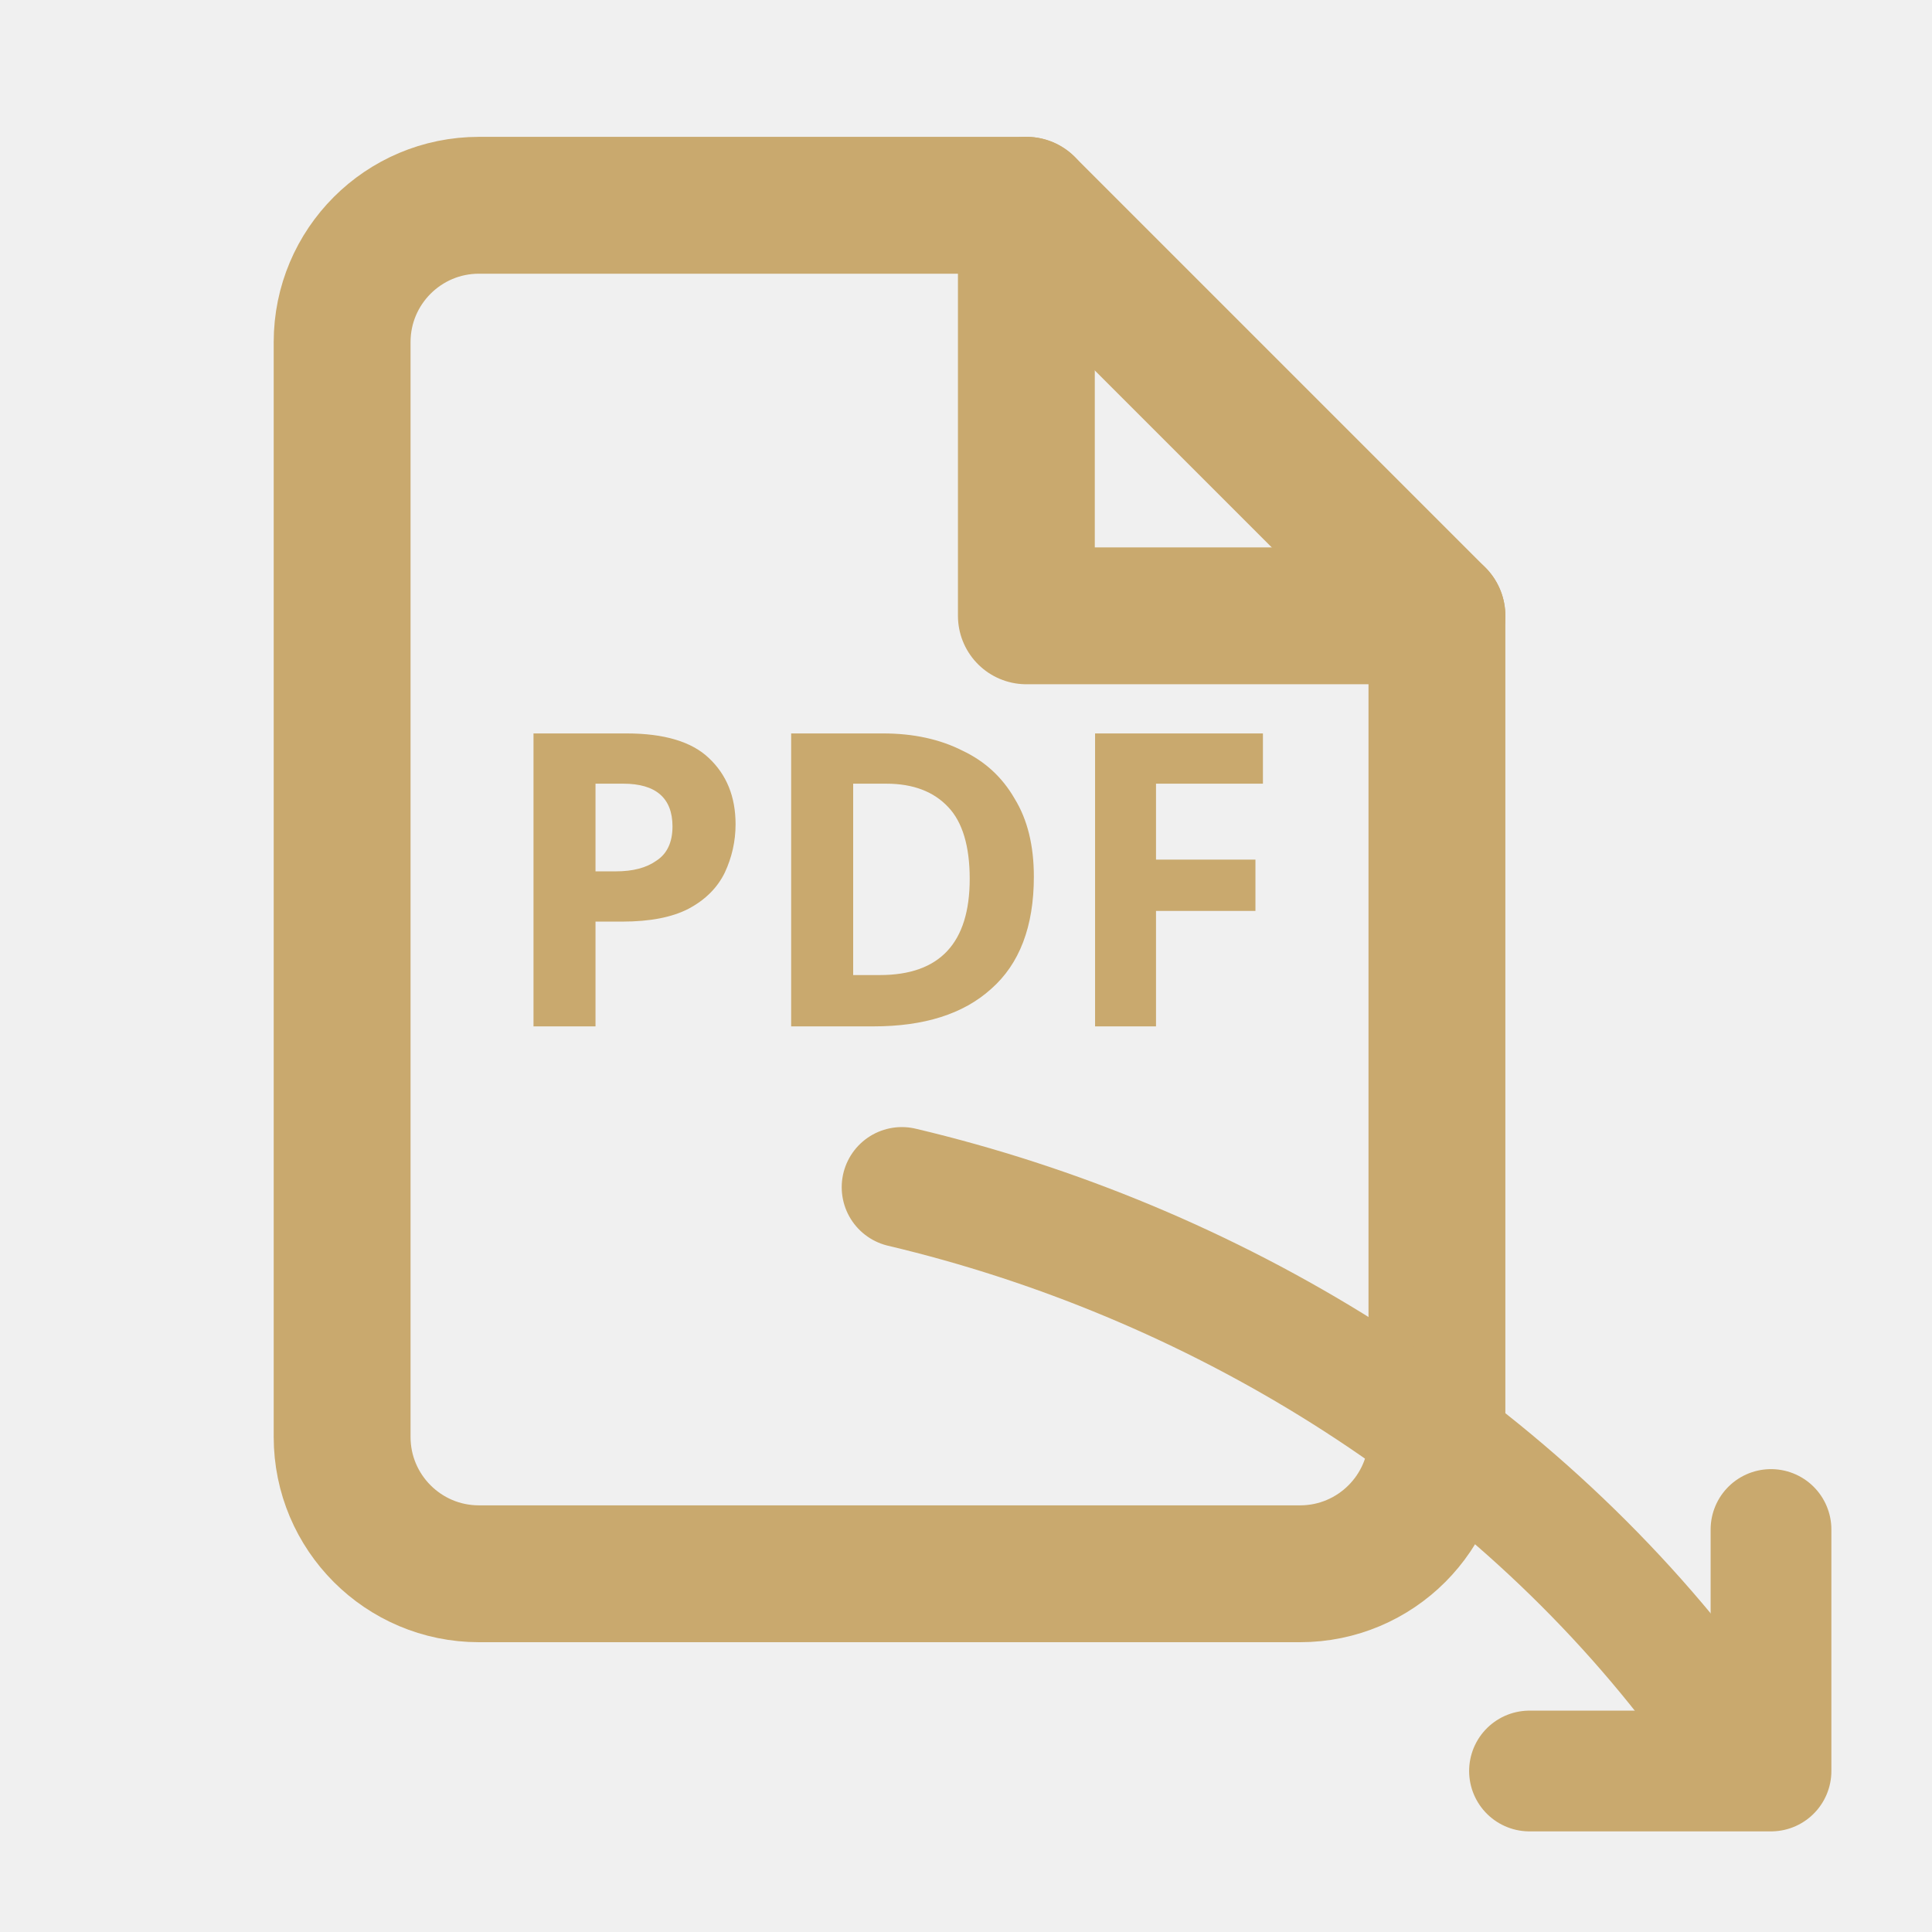
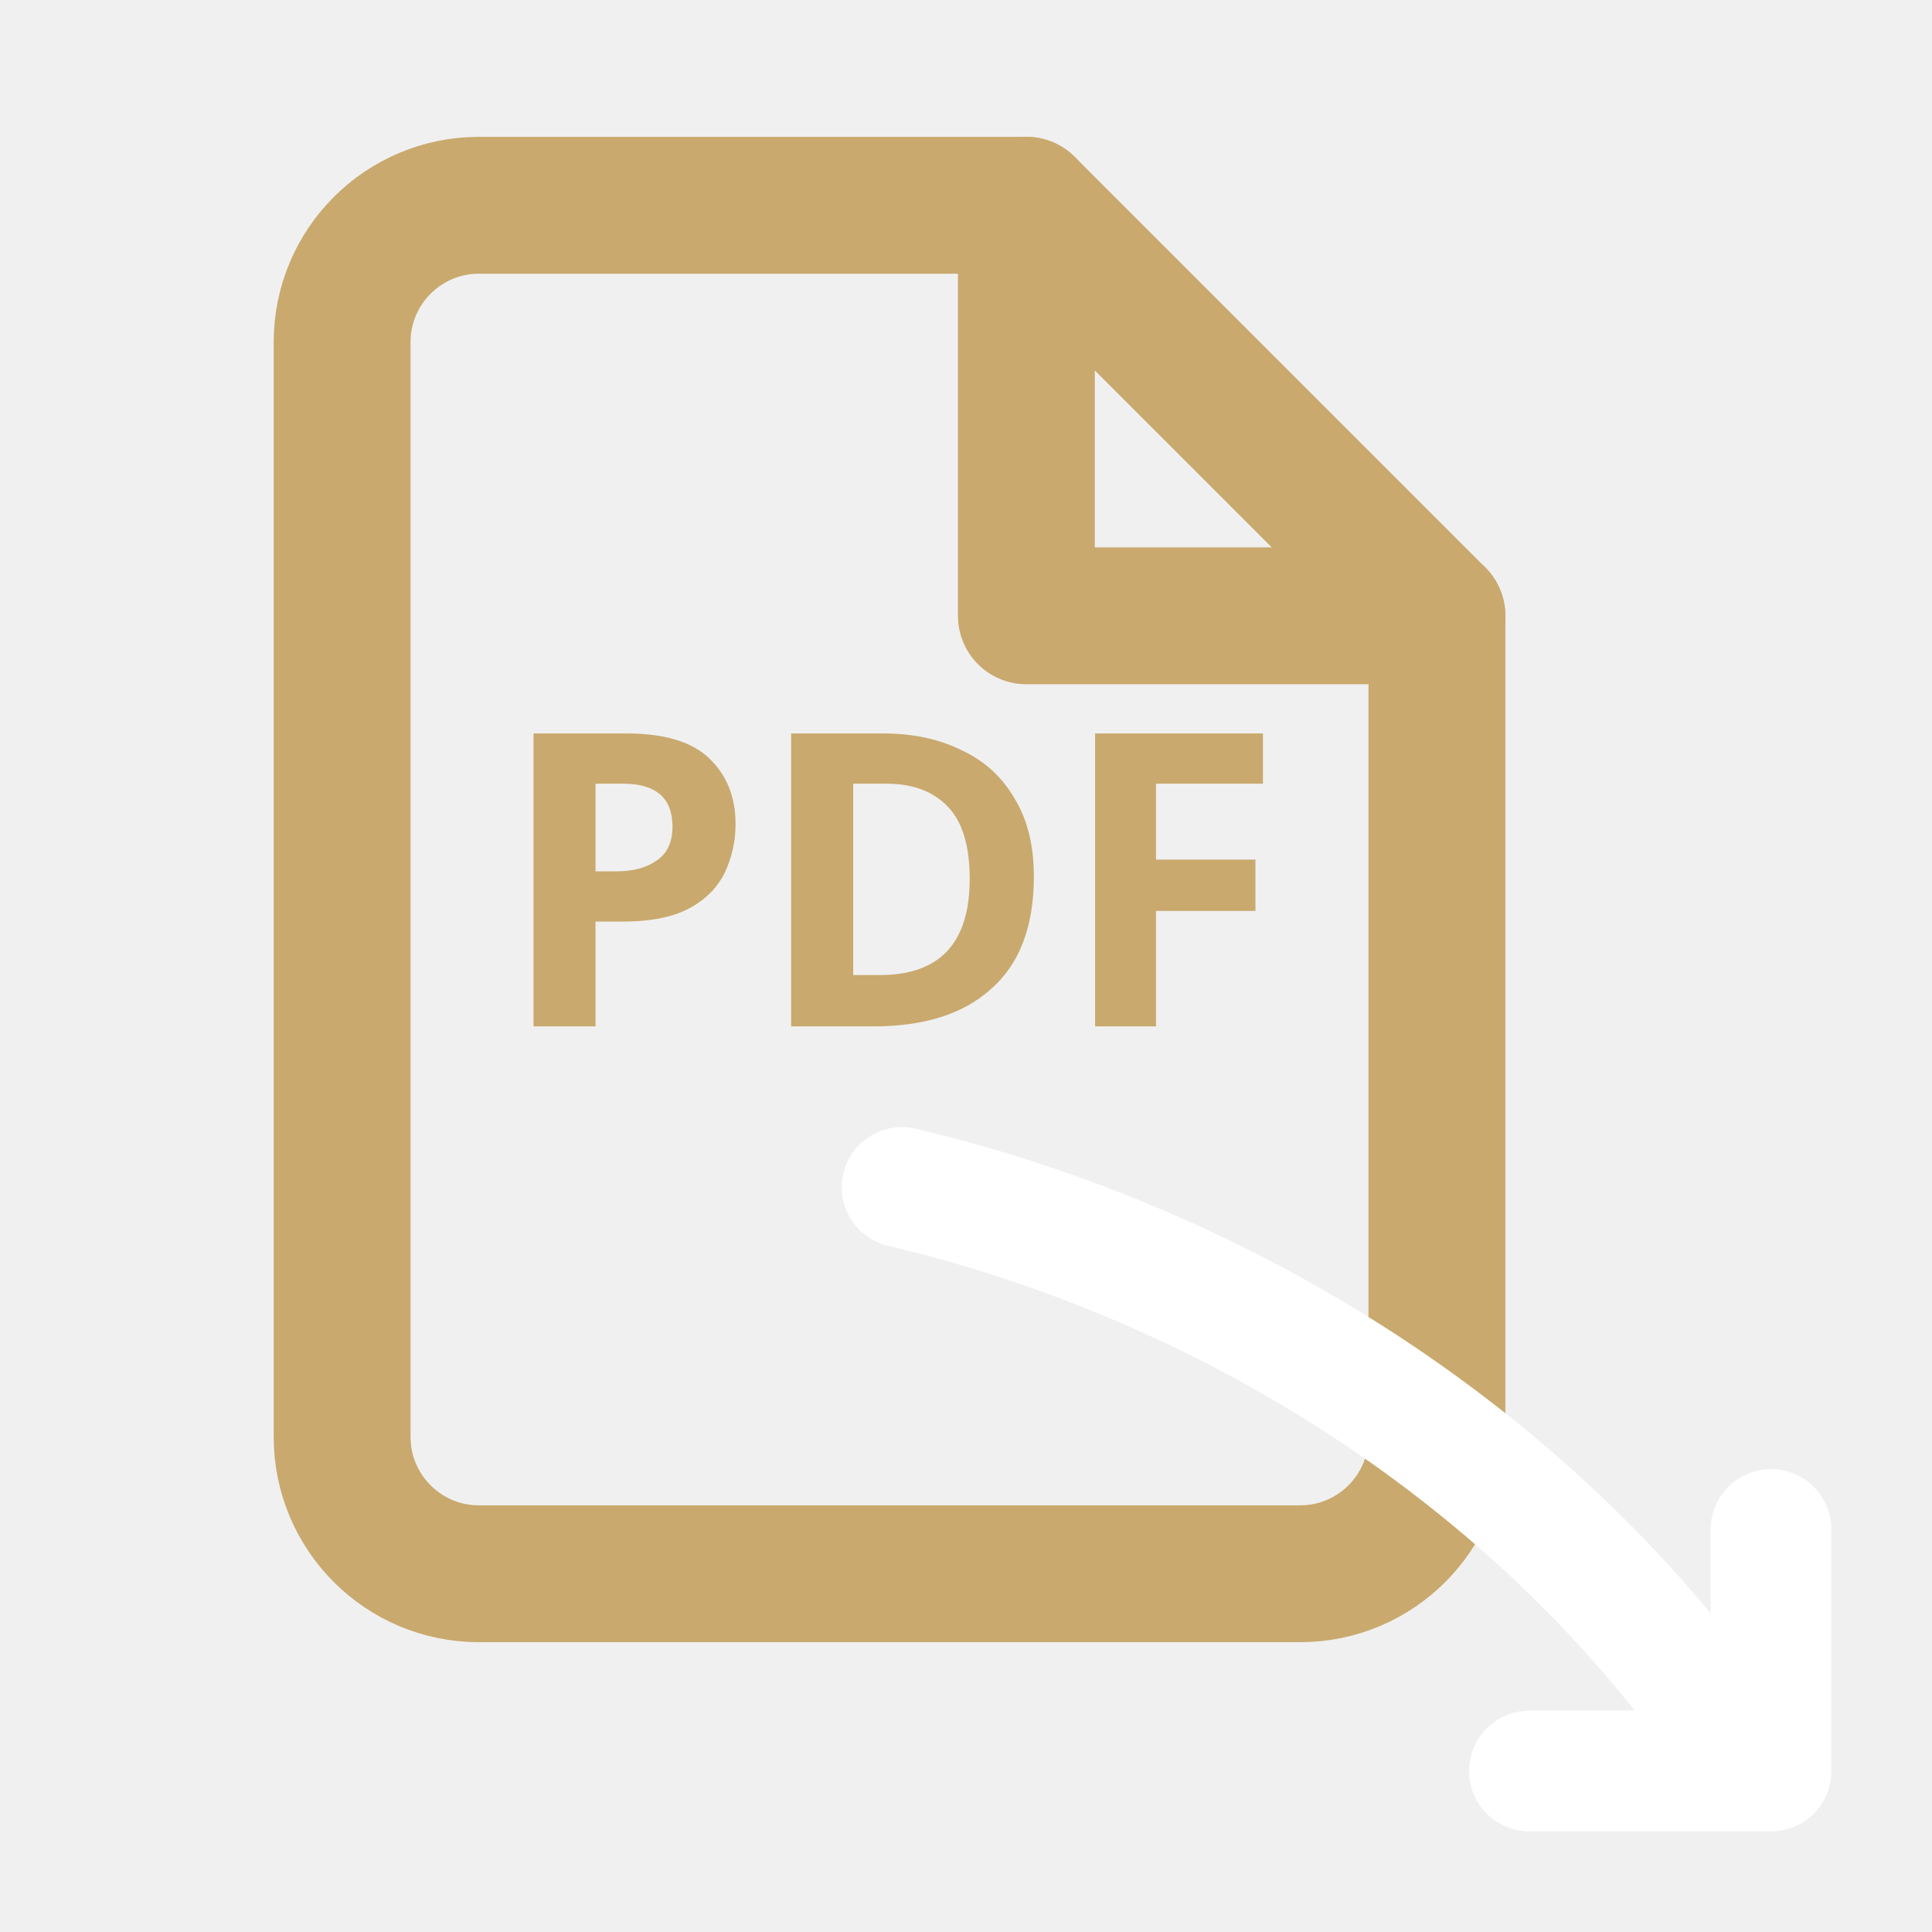
<svg xmlns="http://www.w3.org/2000/svg" width="24" height="24" viewBox="0 0 24 24" fill="none" stroke="#c9a96e" stroke-width="2" stroke-linecap="round" stroke-linejoin="round" version="1.1" id="svg4">
  <defs id="defs4" />
  <g transform="scale(0.85) translate(1,1)" id="g2">
    <path d="M14 2H6a2 2 0 0 0-2 2v16a2 2 0 0 0 2 2h12a2 2 0 0 0 2-2V8z" id="path1" />
    <path d="M14 2v6h6" id="path2" />
    <text x="12" y="14" font-family="sans-serif" font-size="6" fill="#c9a96e" stroke="none" text-anchor="middle" font-weight="bold" id="text2">PDF</text>
  </g>
-   <path d="M19 22 h 3 v -3" stroke-width="1.5" id="path4" />
-   <path d="m 11.203,14.748 c 3.826,0.905 7.515,3.111 9.978,6.412" stroke-width="1.494" id="path3" />
+   <path d="M19 22 h 3 v -3" stroke-width="1.5" id="path4" style="fill:none;fill-opacity:1;stroke:#ffffff;stroke-opacity:1" />
+   <path d="m 11.203,14.748 c 3.826,0.905 7.515,3.111 9.978,6.412" stroke-width="1.494" id="path3" style="fill:none;fill-opacity:1;stroke:#ffffff;stroke-opacity:1" />
</svg>
